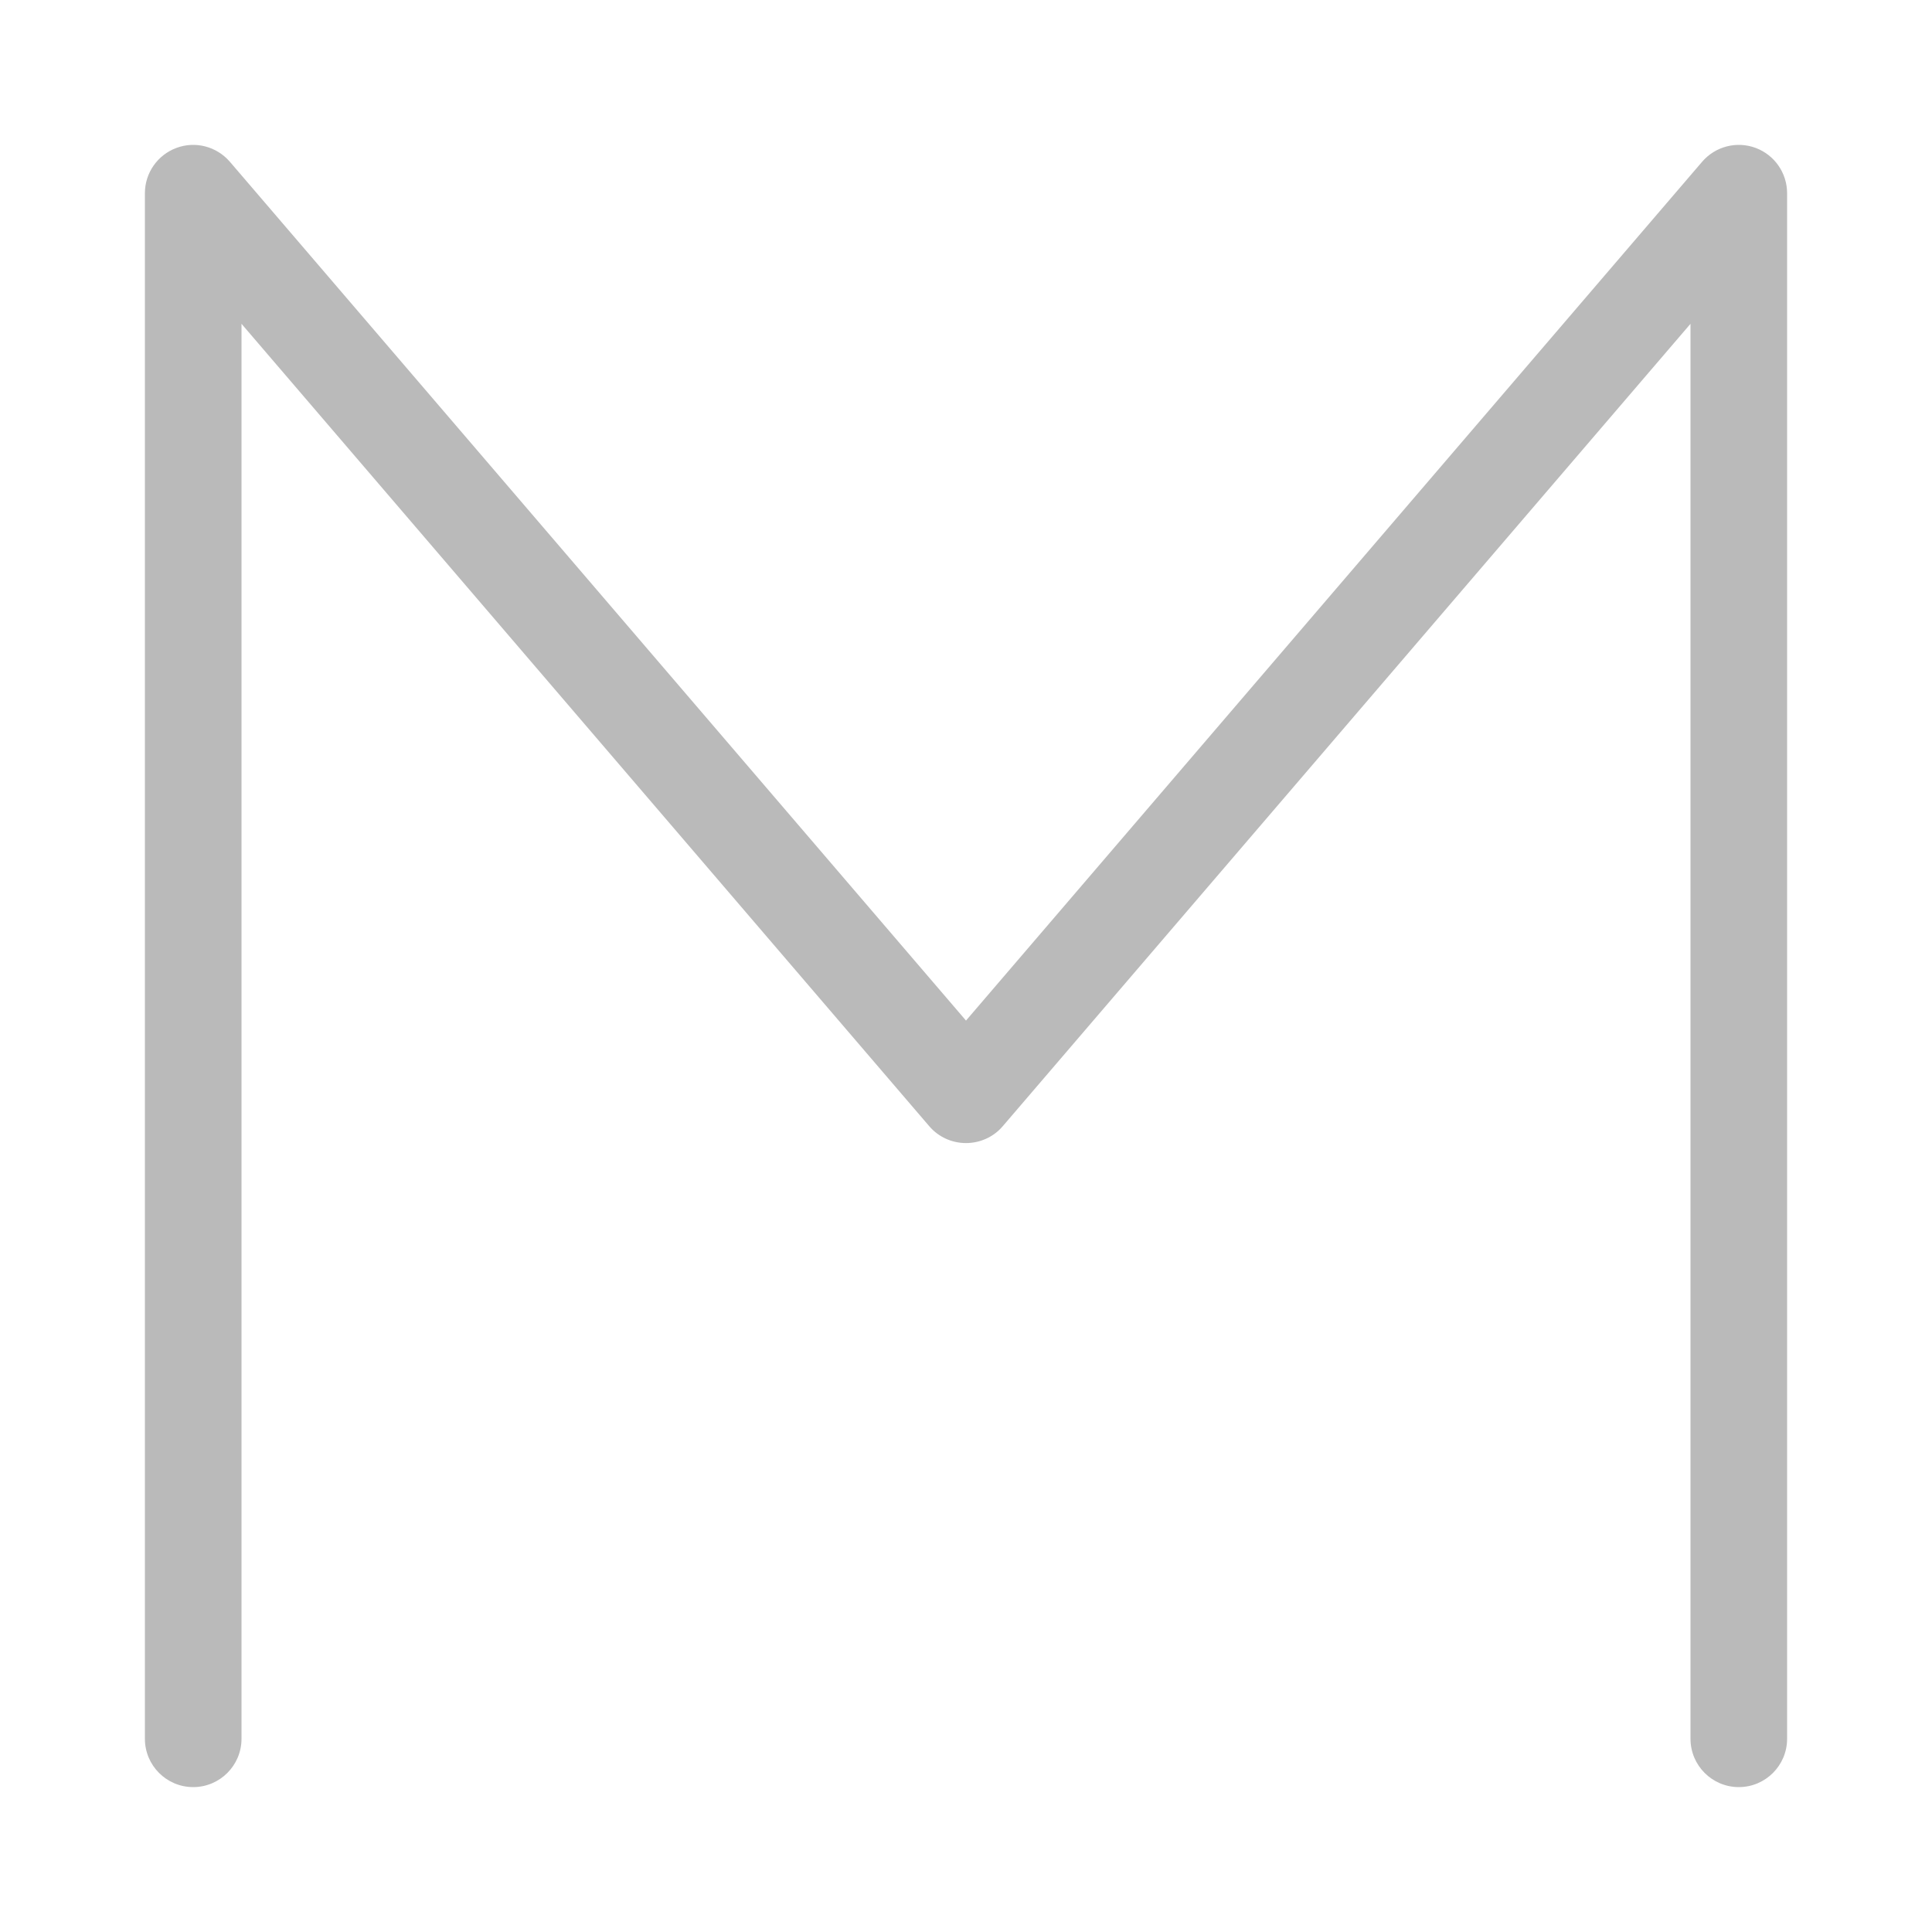
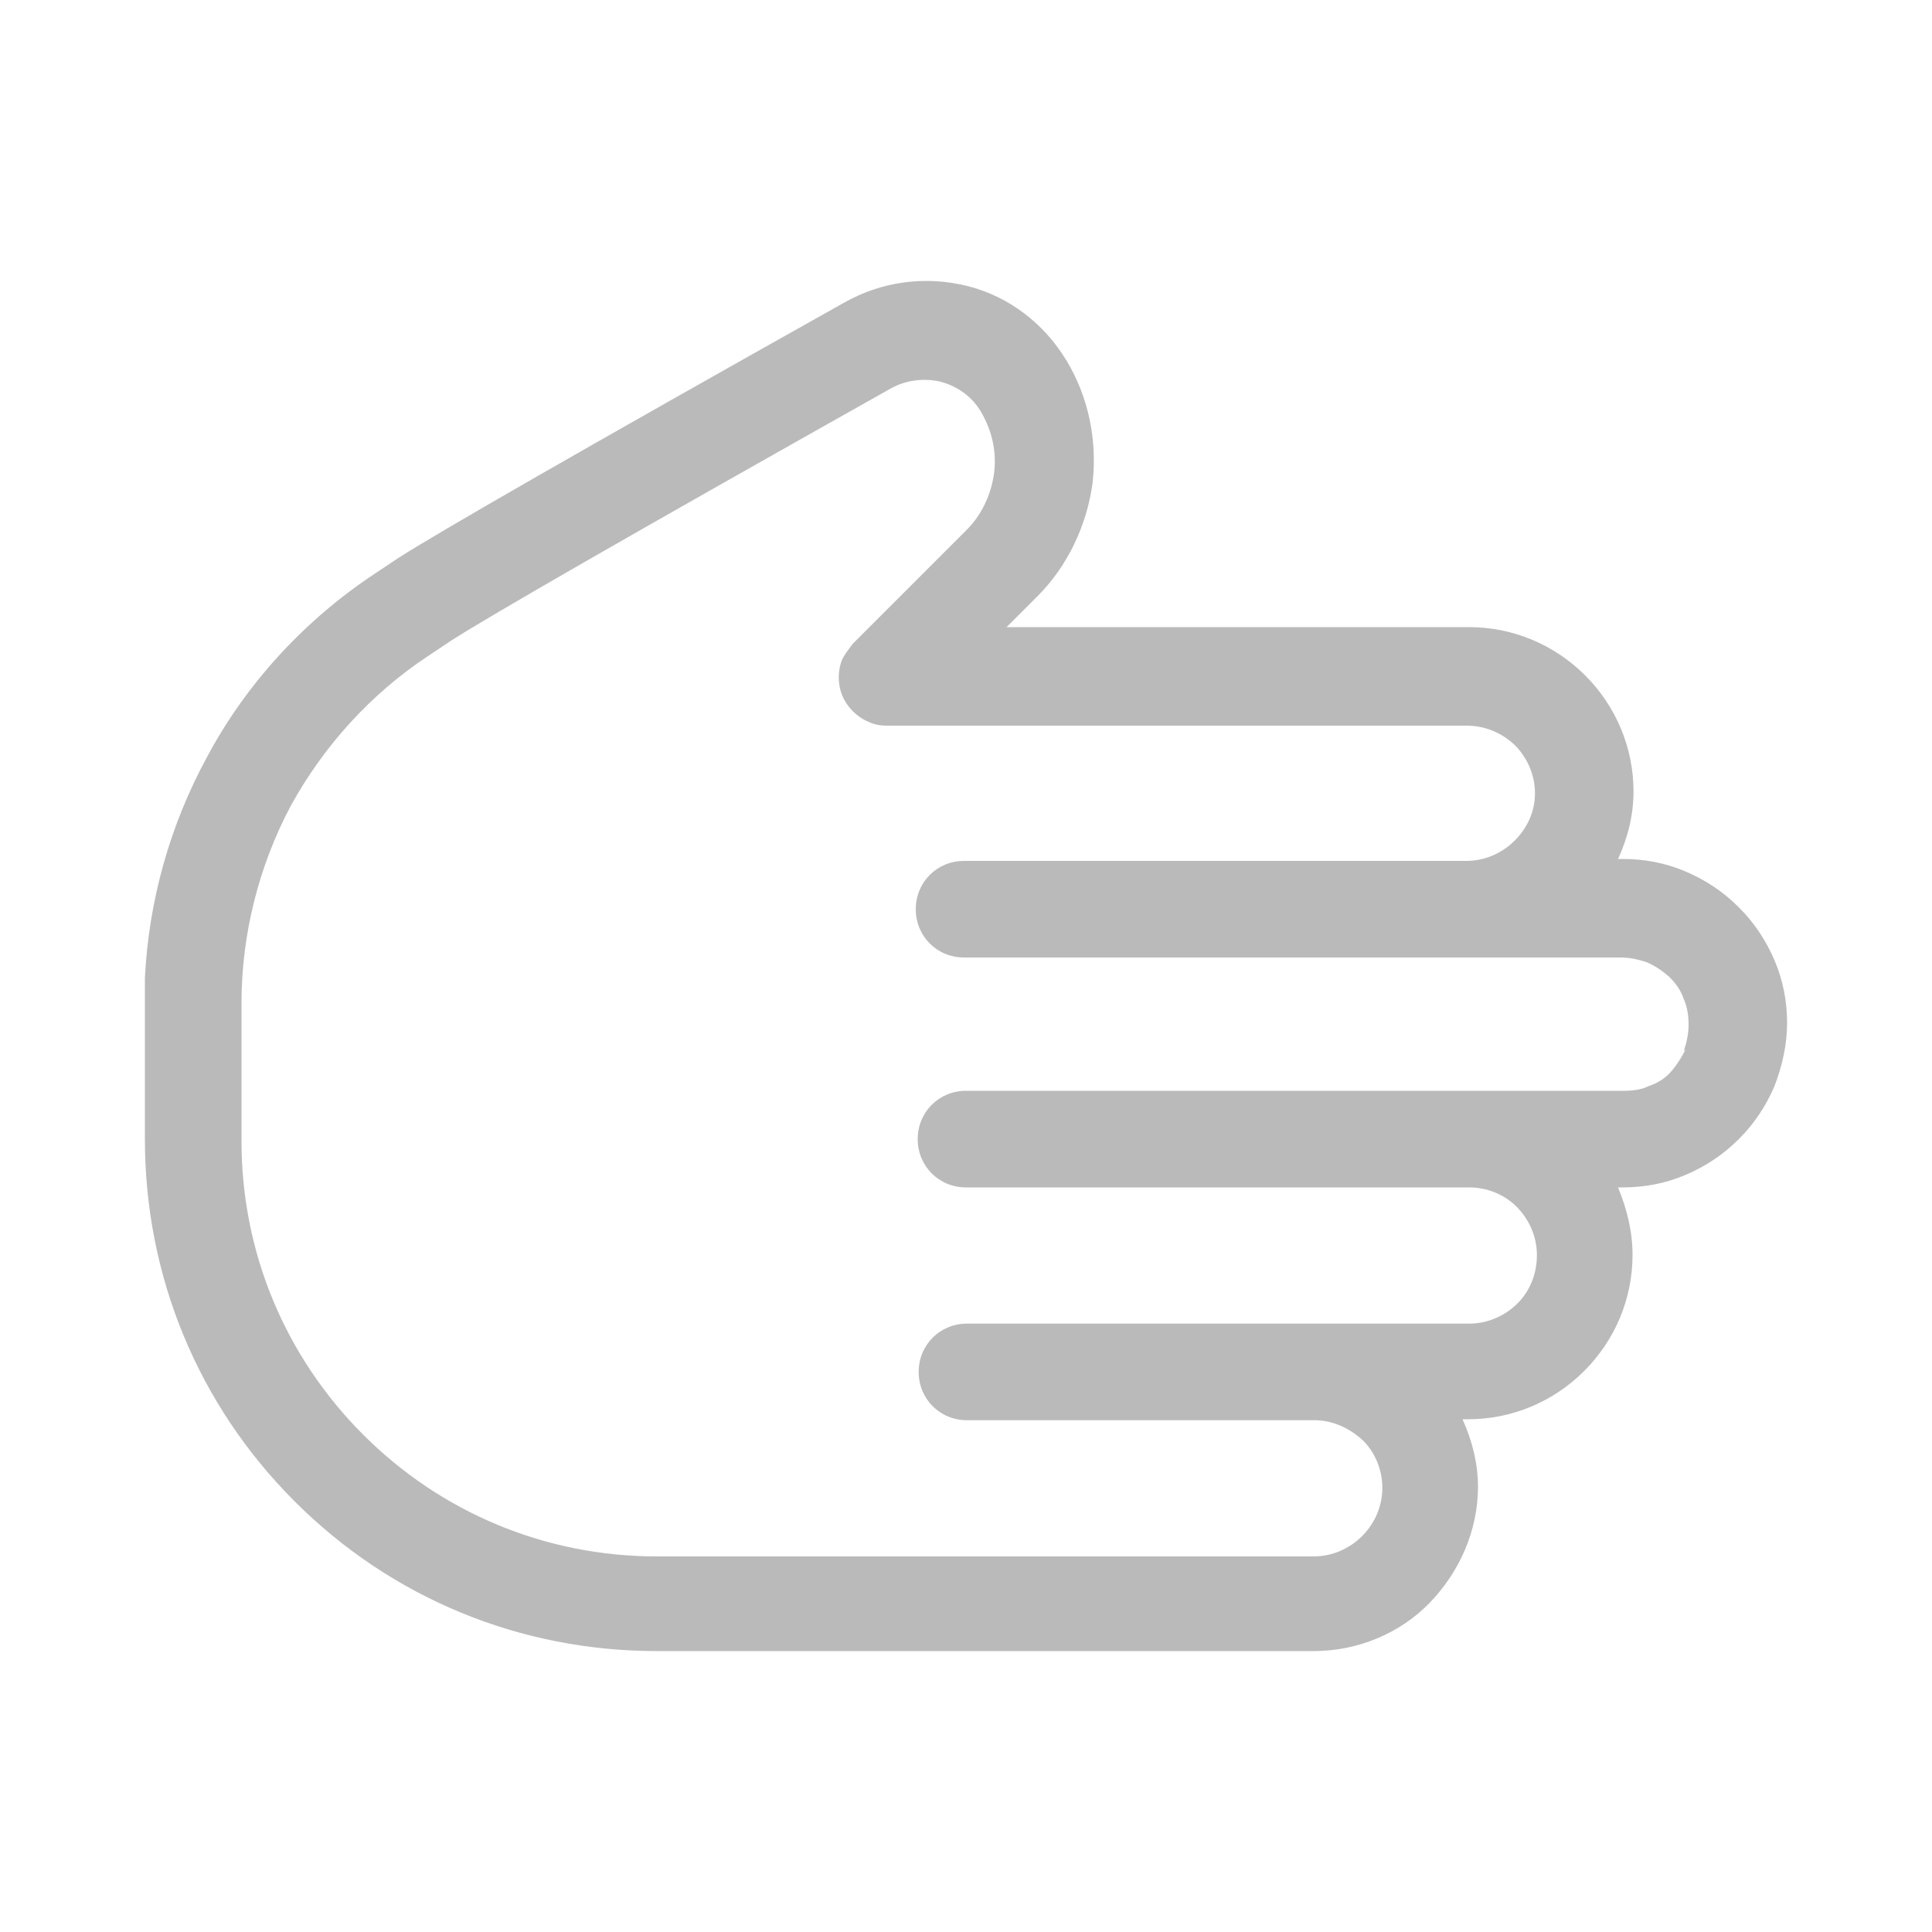
<svg xmlns="http://www.w3.org/2000/svg" width="20" height="20" viewBox="0 0 20 20" fill="none">
-   <path fill-rule="evenodd" clip-rule="evenodd" d="M1.827 1.531C2.023 1.458 2.243 1.516 2.38 1.675L10 10.565L17.62 1.675C17.756 1.516 17.977 1.458 18.174 1.531C18.37 1.604 18.5 1.791 18.5 2V18C18.5 18.276 18.276 18.5 18 18.5C17.724 18.5 17.5 18.276 17.5 18V3.352L10.38 11.659C10.285 11.77 10.146 11.833 10 11.833C9.854 11.833 9.715 11.77 9.62 11.659L2.5 3.352V18C2.5 18.276 2.276 18.5 2 18.5C1.724 18.5 1.5 18.276 1.5 18V2C1.5 1.791 1.63 1.604 1.827 1.531Z" fill="#BABABA" />
+   <path d="M18.37 9.942C18.28 9.732 18.16 9.552 18 9.392C17.84 9.232 17.66 9.112 17.45 9.022C17.24 8.932 17.02 8.892 16.8 8.892H16.75C16.85 8.672 16.91 8.442 16.91 8.192C16.91 7.742 16.73 7.312 16.41 6.992C16.09 6.672 15.66 6.492 15.21 6.492H10.42L10.74 6.172C11.05 5.862 11.25 5.442 11.31 5.002C11.36 4.562 11.27 4.112 11.04 3.732C10.81 3.352 10.45 3.072 10.02 2.962C9.58 2.852 9.13 2.912 8.74 3.132C6.03 4.652 4.52 5.522 4.13 5.772L3.89 5.932C3.16 6.412 2.55 7.072 2.14 7.842C1.76 8.542 1.54 9.322 1.5 10.122C1.5 10.142 1.5 10.172 1.5 10.192V11.792C1.5 13.212 2.05 14.542 3.05 15.542C4.05 16.542 5.38 17.092 6.8 17.092H13.6C14.05 17.092 14.49 16.912 14.8 16.592C15.11 16.272 15.3 15.842 15.3 15.392C15.3 15.152 15.24 14.912 15.14 14.692H15.2C15.65 14.692 16.08 14.512 16.4 14.192C16.72 13.872 16.9 13.442 16.9 12.992C16.9 12.742 16.84 12.512 16.75 12.292H16.8C17.02 12.292 17.24 12.252 17.45 12.162C17.66 12.072 17.84 11.952 18 11.792C18.16 11.632 18.28 11.452 18.37 11.242C18.45 11.032 18.5 10.812 18.5 10.592C18.5 10.372 18.46 10.152 18.37 9.942ZM17.45 10.862C17.41 10.942 17.36 11.022 17.3 11.092C17.24 11.162 17.16 11.212 17.07 11.242C16.99 11.282 16.9 11.292 16.8 11.292H15.21C15.21 11.292 15.21 11.292 15.2 11.292H10C9.72 11.292 9.5 11.512 9.5 11.792C9.5 12.072 9.72 12.292 10 12.292H15.21C15.39 12.292 15.57 12.362 15.7 12.492C15.83 12.622 15.91 12.802 15.91 12.992C15.91 13.182 15.84 13.362 15.71 13.492C15.58 13.622 15.4 13.702 15.21 13.702H10.01C9.73 13.702 9.51 13.922 9.51 14.202C9.51 14.482 9.73 14.702 10.01 14.702H13.61C13.79 14.702 13.97 14.782 14.11 14.912C14.24 15.042 14.31 15.222 14.31 15.402C14.31 15.582 14.24 15.762 14.1 15.902C13.97 16.032 13.79 16.112 13.6 16.112H6.8C5.65 16.112 4.57 15.662 3.76 14.852C2.95 14.042 2.5 12.962 2.5 11.812V10.382C2.5 9.672 2.68 8.962 3.01 8.342C3.35 7.722 3.84 7.182 4.43 6.792L4.67 6.632C5.04 6.392 6.57 5.512 9.22 4.022C9.38 3.932 9.57 3.912 9.74 3.952C9.92 4.002 10.07 4.112 10.16 4.272C10.27 4.462 10.32 4.682 10.29 4.902C10.26 5.122 10.16 5.332 10.01 5.482L8.83 6.662C8.83 6.662 8.75 6.762 8.72 6.822C8.67 6.942 8.67 7.082 8.72 7.202C8.77 7.322 8.87 7.422 8.99 7.472C9.05 7.502 9.12 7.512 9.18 7.512H15.18C15.37 7.512 15.54 7.582 15.68 7.712C15.81 7.842 15.89 8.022 15.89 8.212C15.89 8.402 15.81 8.572 15.68 8.702C15.55 8.832 15.37 8.912 15.18 8.912H9.98C9.7 8.912 9.48 9.132 9.48 9.412C9.48 9.692 9.7 9.912 9.98 9.912H16.78C16.87 9.912 16.96 9.932 17.05 9.962C17.14 10.002 17.21 10.052 17.28 10.112C17.35 10.182 17.4 10.252 17.43 10.342C17.47 10.432 17.48 10.522 17.48 10.612C17.48 10.702 17.46 10.792 17.43 10.882L17.45 10.862Z" fill="#BABABA" />
</svg>
